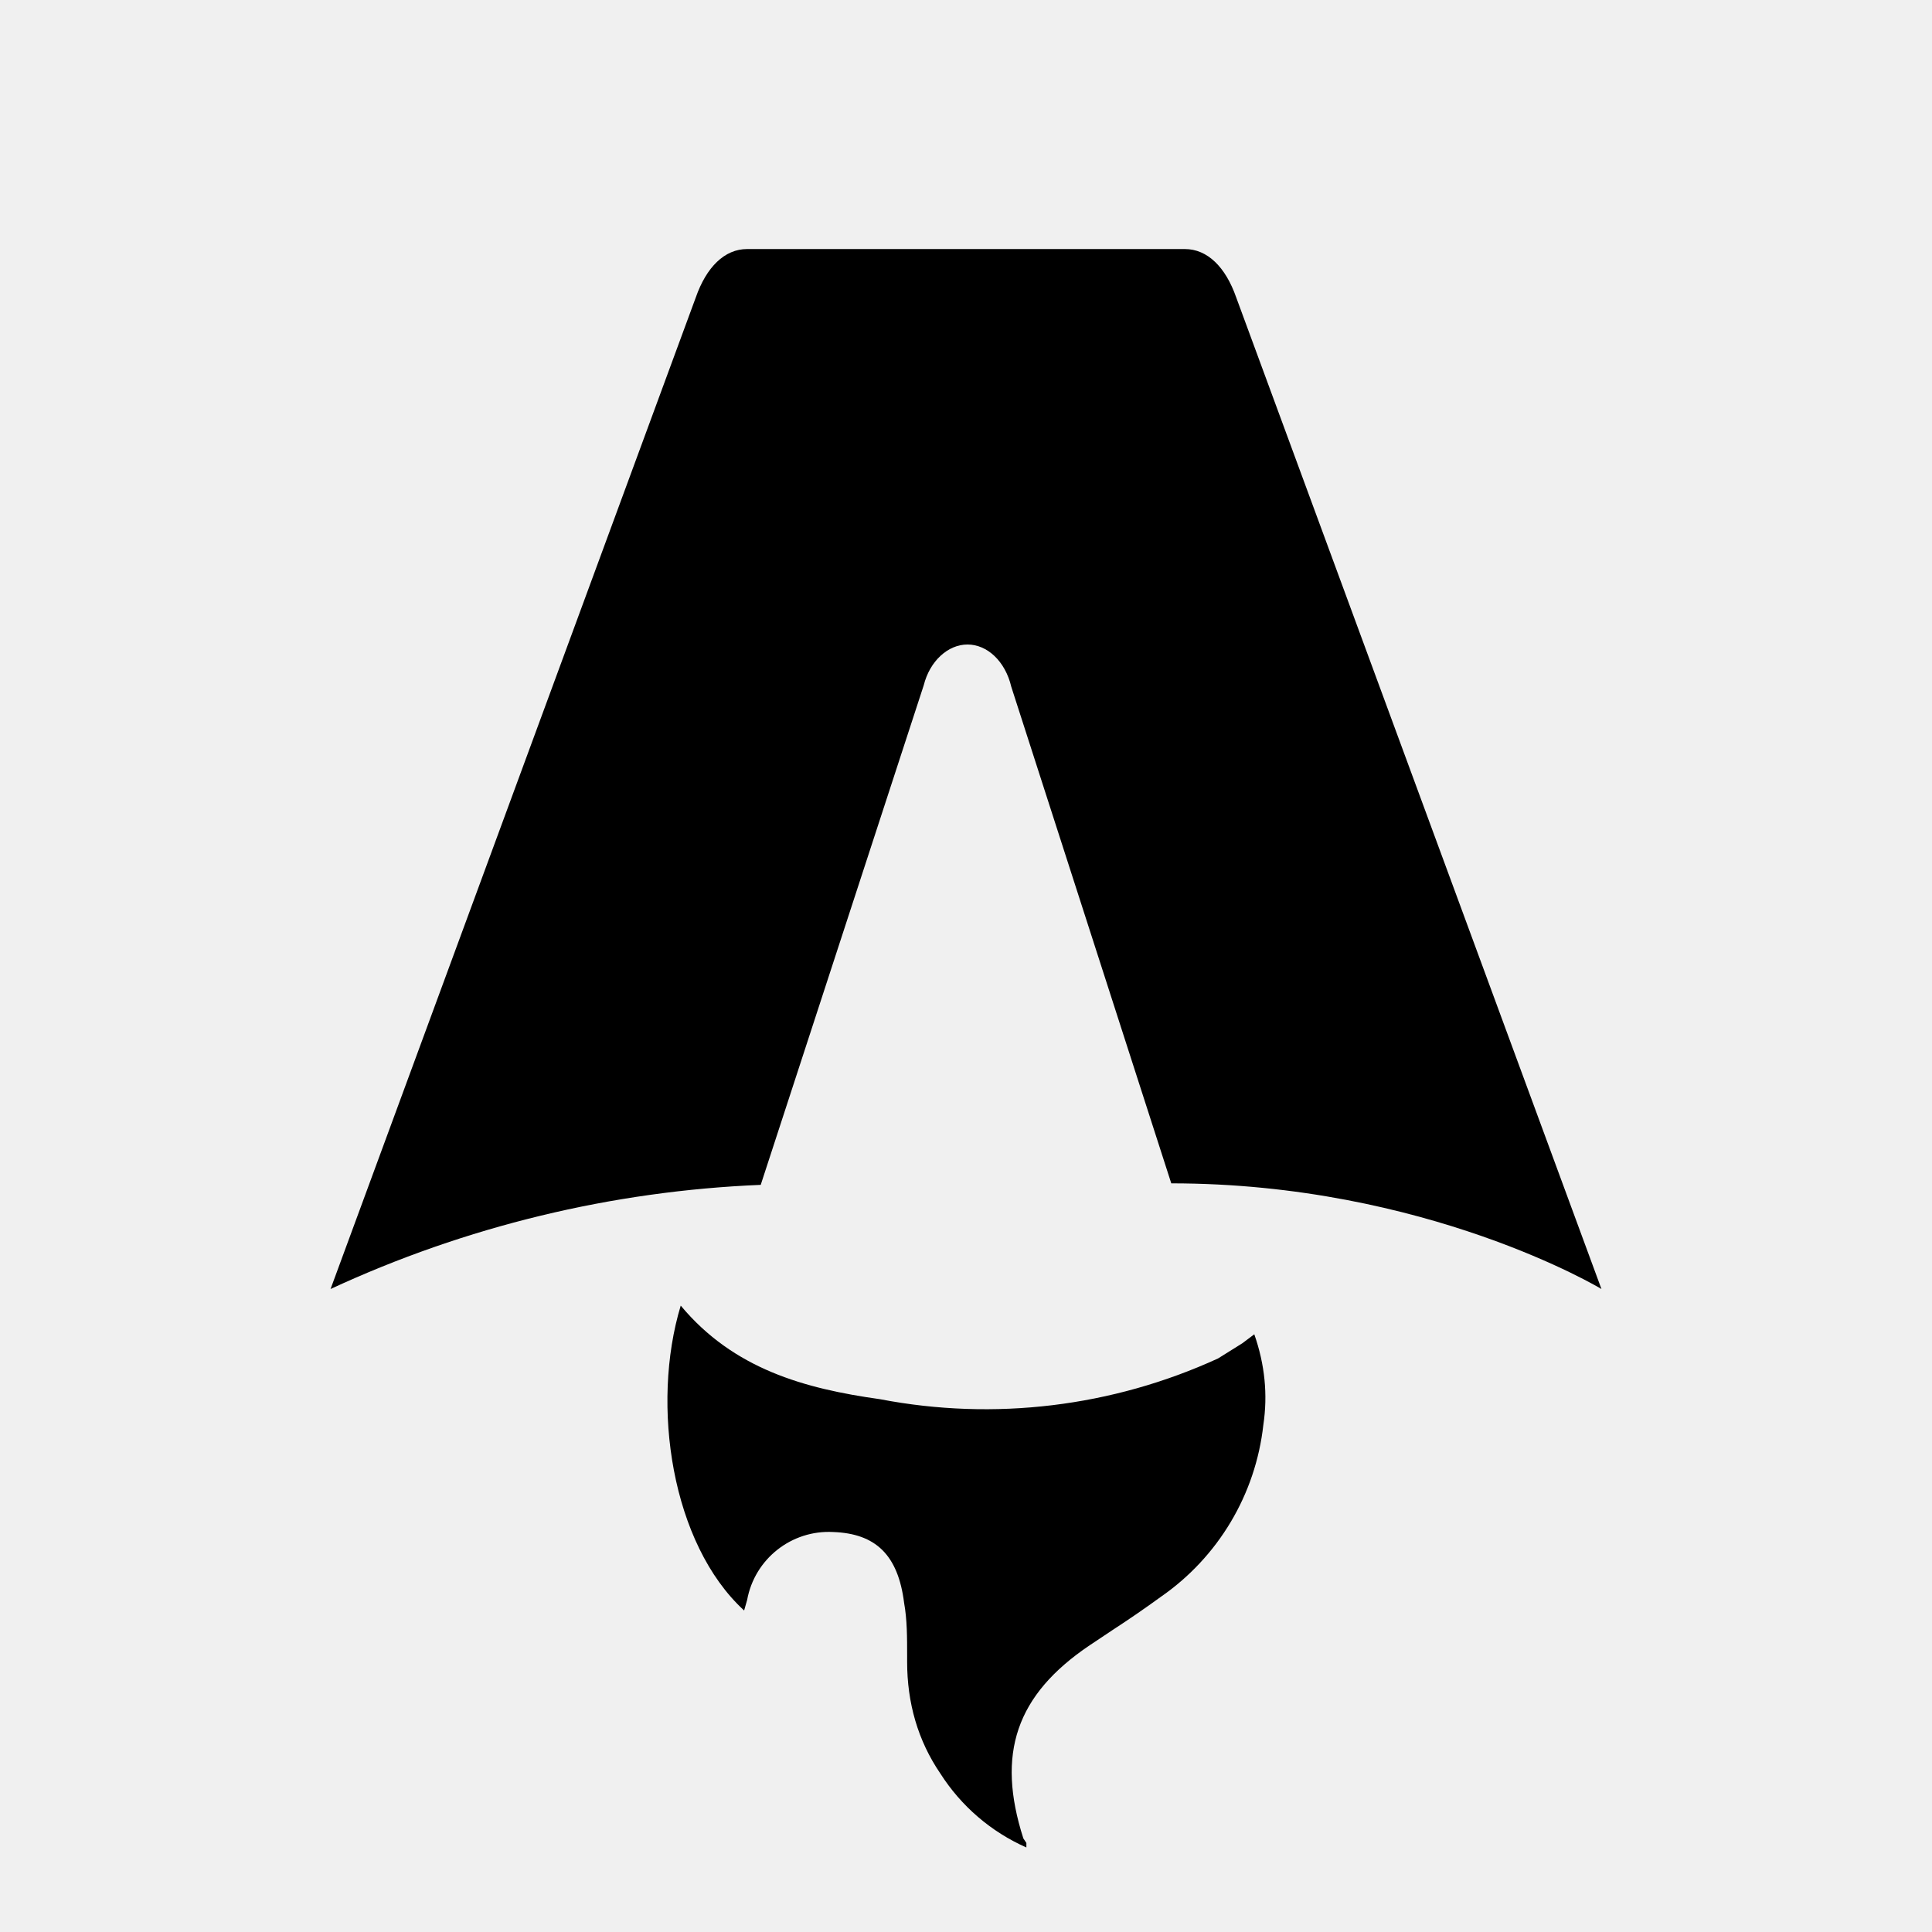
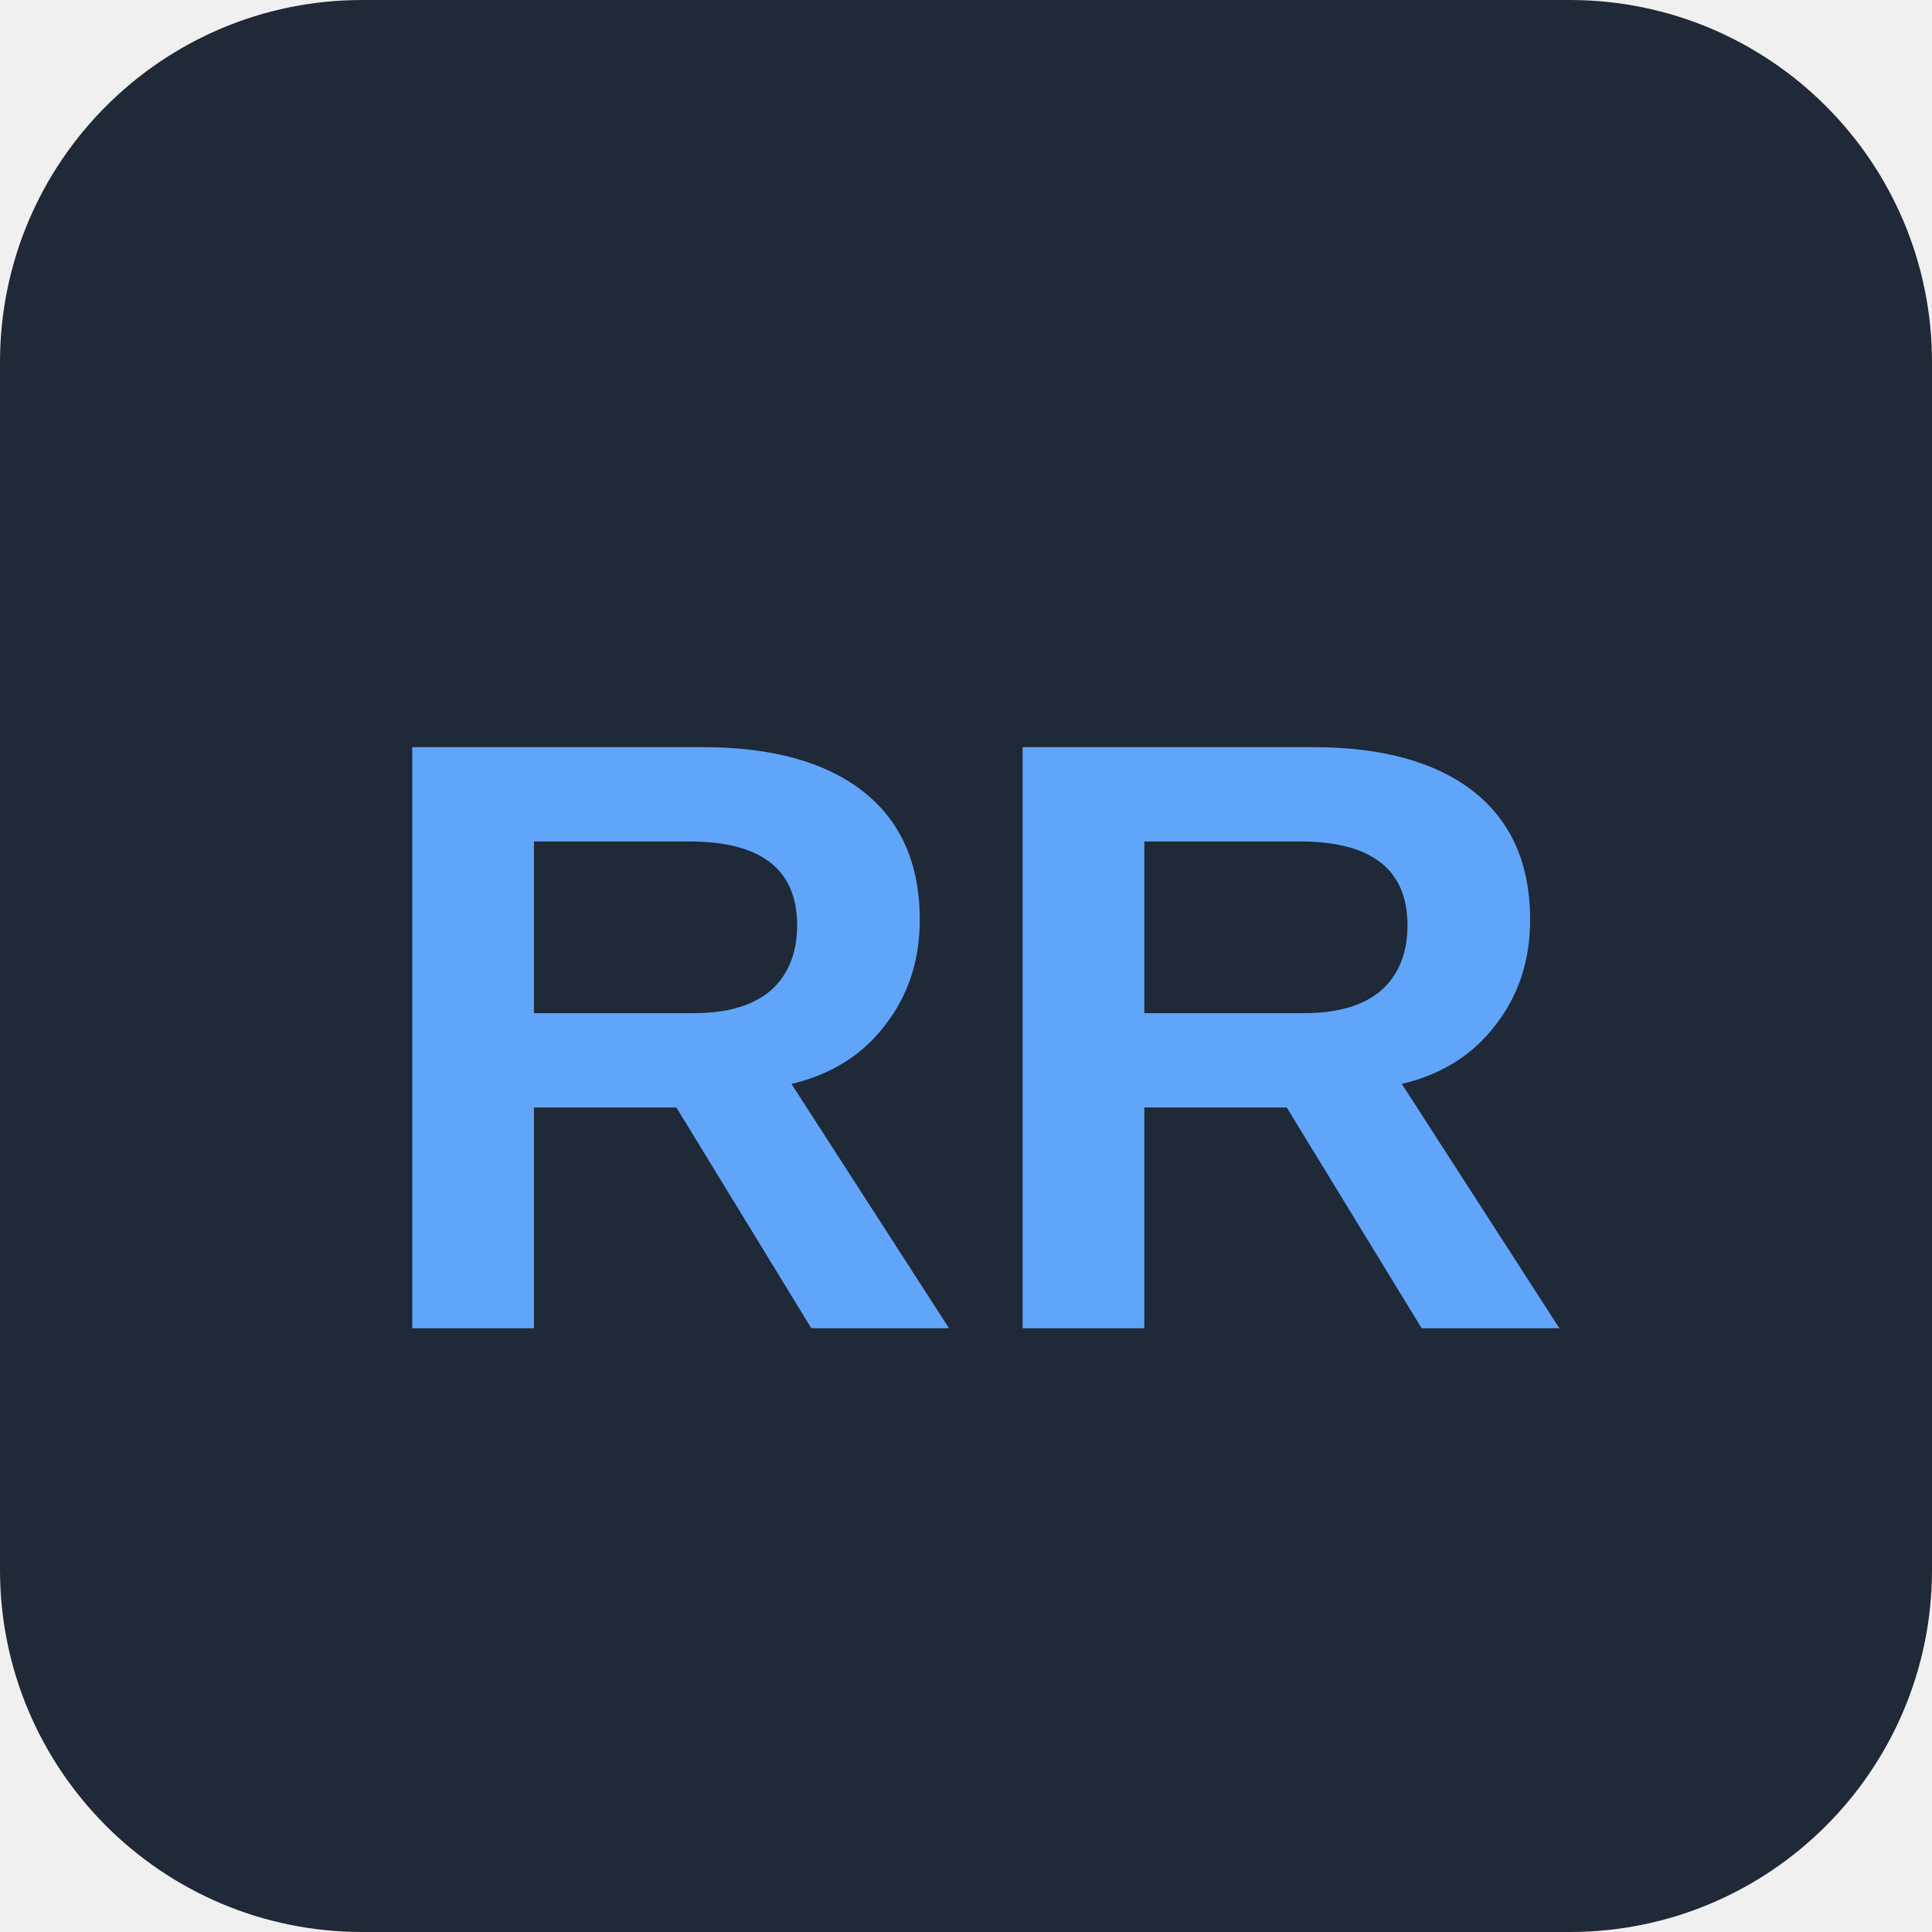
- <svg xmlns="http://www.w3.org/2000/svg" fill="none" viewBox="0 0 128 128">
-   <path d="M50.4 78.5a75.1 75.1 0 0 0-28.5 6.9l24.2-65.7c.7-2 1.9-3.2 3.4-3.2h29c1.5 0 2.7 1.2 3.4 3.2l24.2 65.7s-11.6-7-28.5-7L67 45.5c-.4-1.7-1.6-2.8-2.9-2.8-1.3 0-2.5 1.1-2.9 2.7L50.4 78.5Zm-1.1 28.2Zm-4.2-20.2c-2 6.6-.6 15.8 4.2 20.2a17.5 17.5 0 0 1 .2-.7 5.5 5.5 0 0 1 5.7-4.5c2.8.1 4.3 1.5 4.7 4.7.2 1.1.2 2.3.2 3.5v.4c0 2.7.7 5.2 2.2 7.4a13 13 0 0 0 5.7 4.9v-.3l-.2-.3c-1.8-5.6-.5-9.5 4.4-12.8l1.5-1a73 73 0 0 0 3.2-2.2 16 16 0 0 0 6.8-11.4c.3-2 .1-4-.6-6l-.8.6-1.6 1a37 37 0 0 1-22.4 2.7c-5-.7-9.7-2-13.2-6.2Z" />
-   <style>
-         path { fill: #000; }
-         @media (prefers-color-scheme: dark) {
-             path { fill: #FFF; }
-         }
-     </style>
+ <svg xmlns="http://www.w3.org/2000/svg" width="32" height="32" viewBox="0 0 32 32" fill="none">
+   <rect width="32" height="32" rx="6" fill="#1f2937" />
+   <text x="16" y="22" font-family="Arial, sans-serif" font-size="14" font-weight="bold" text-anchor="middle" fill="#60a5fa">RR</text>
</svg>
